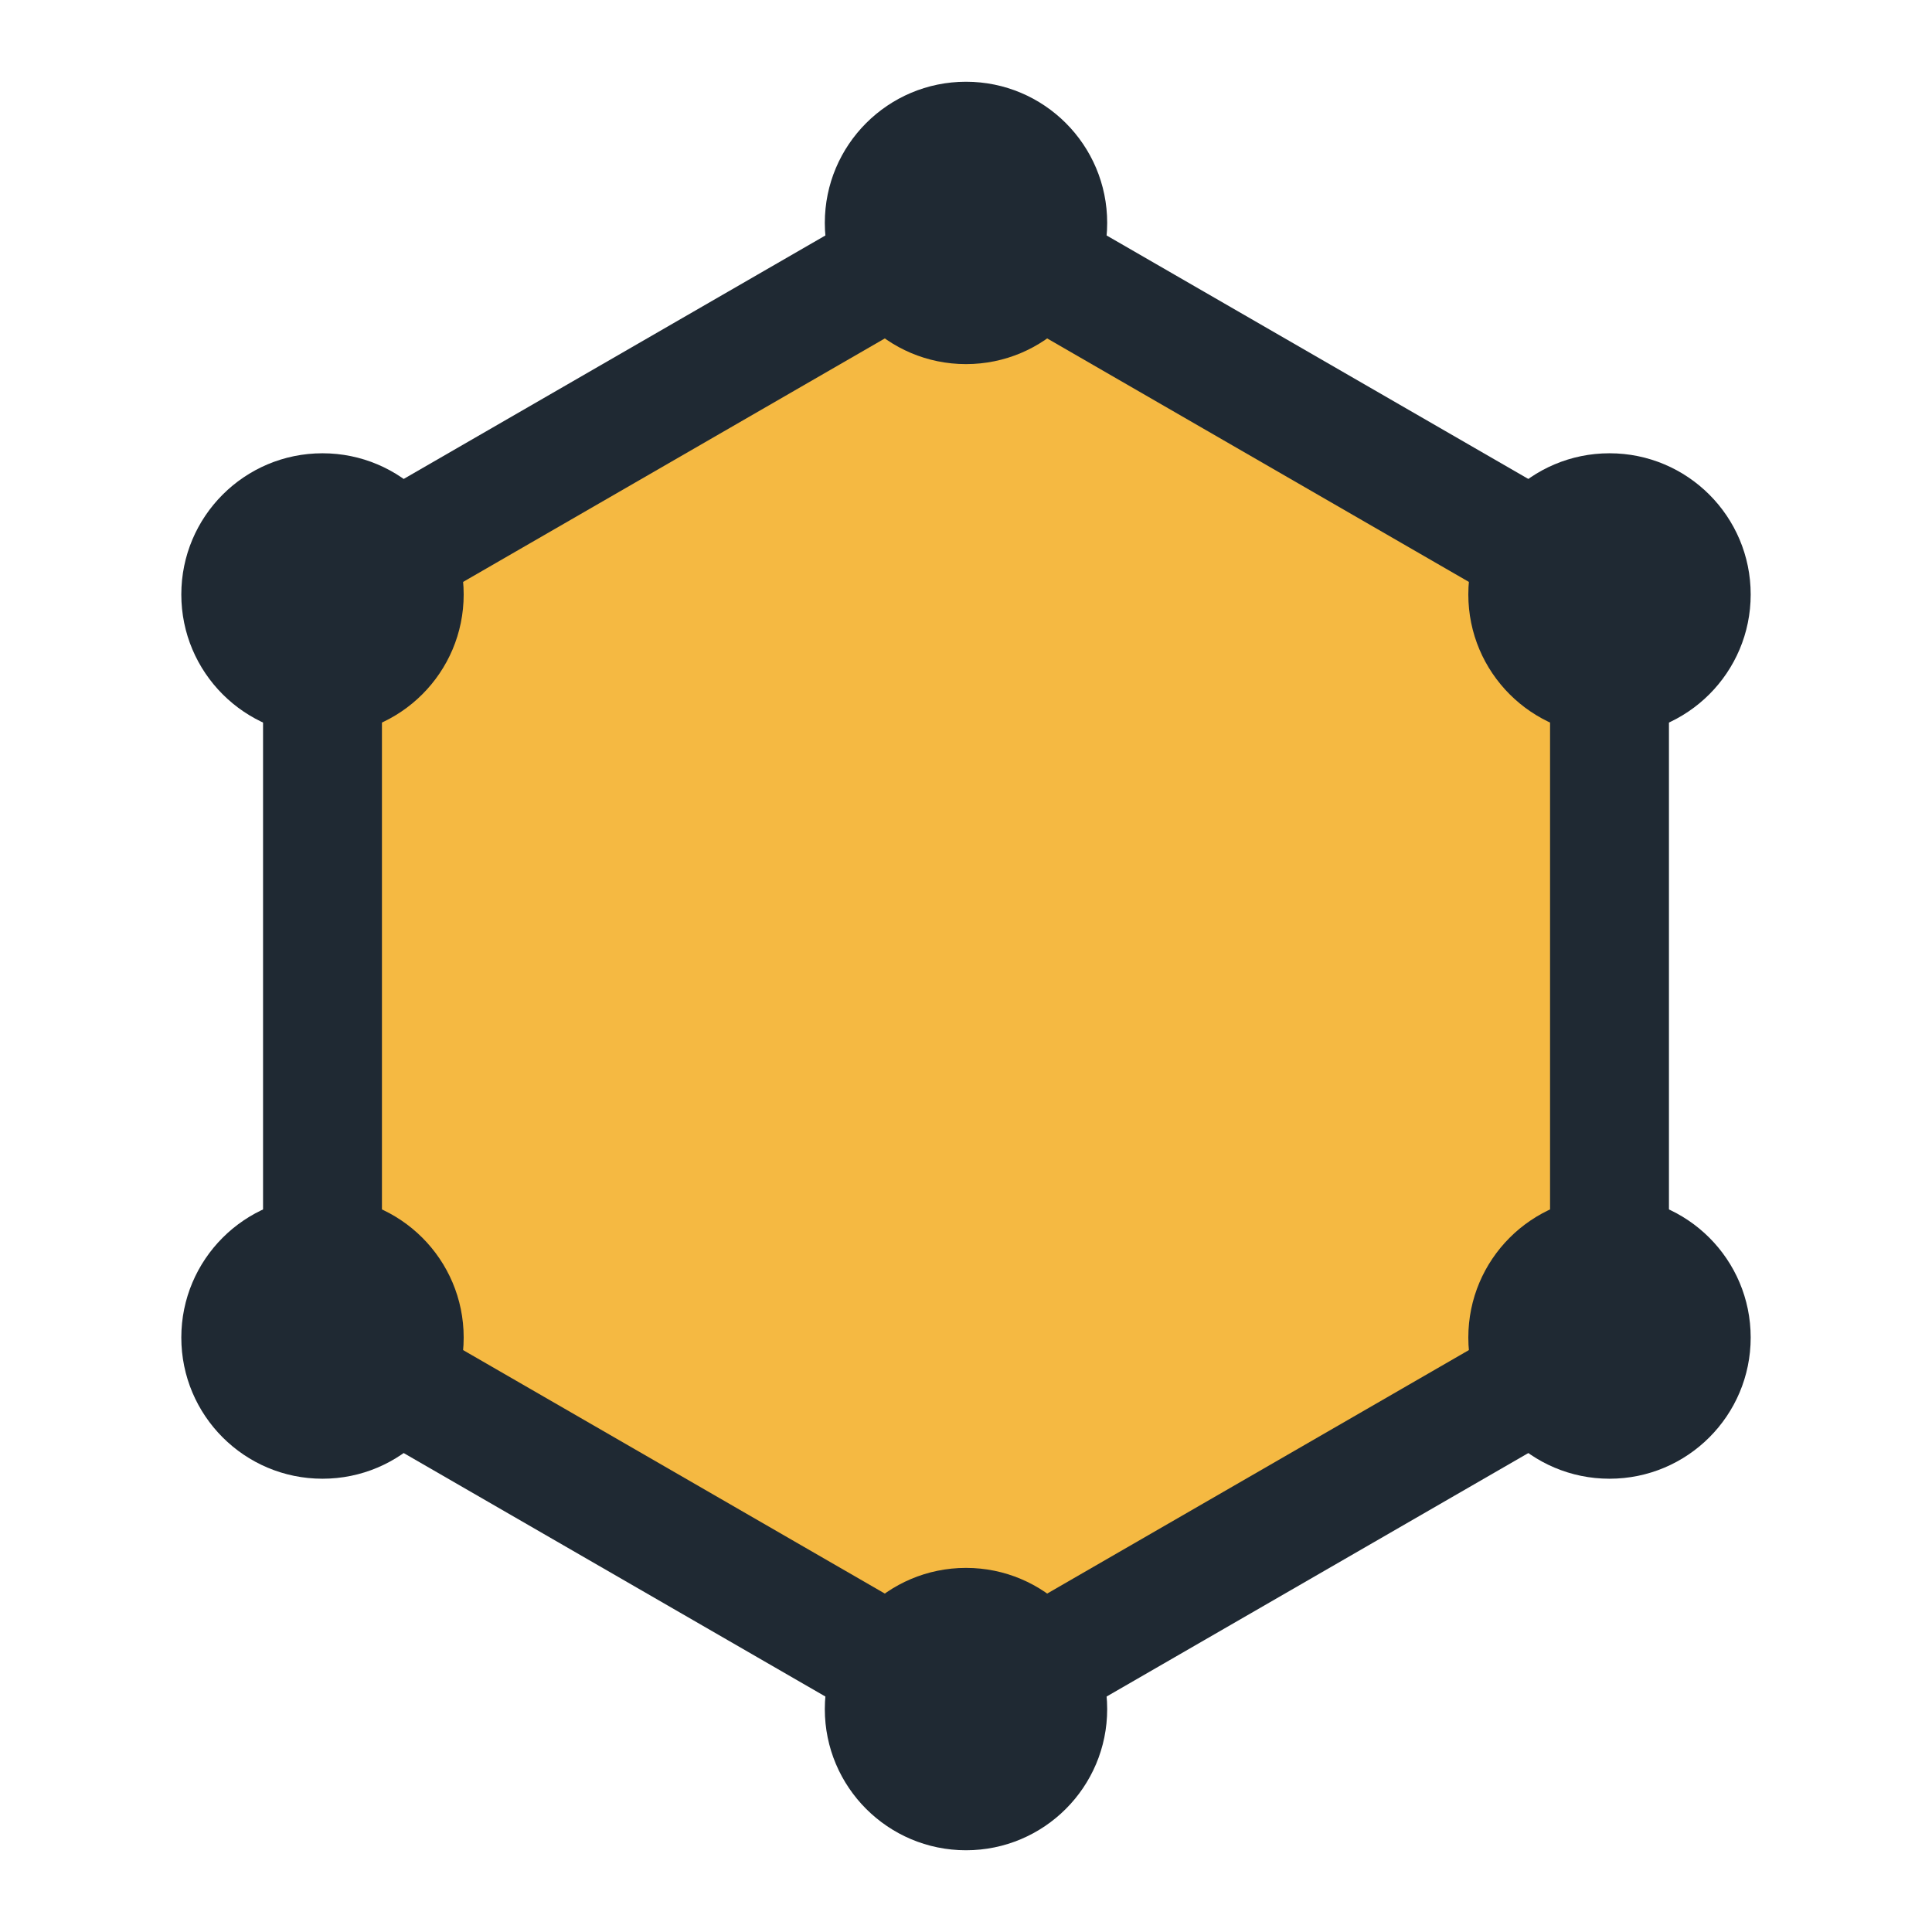
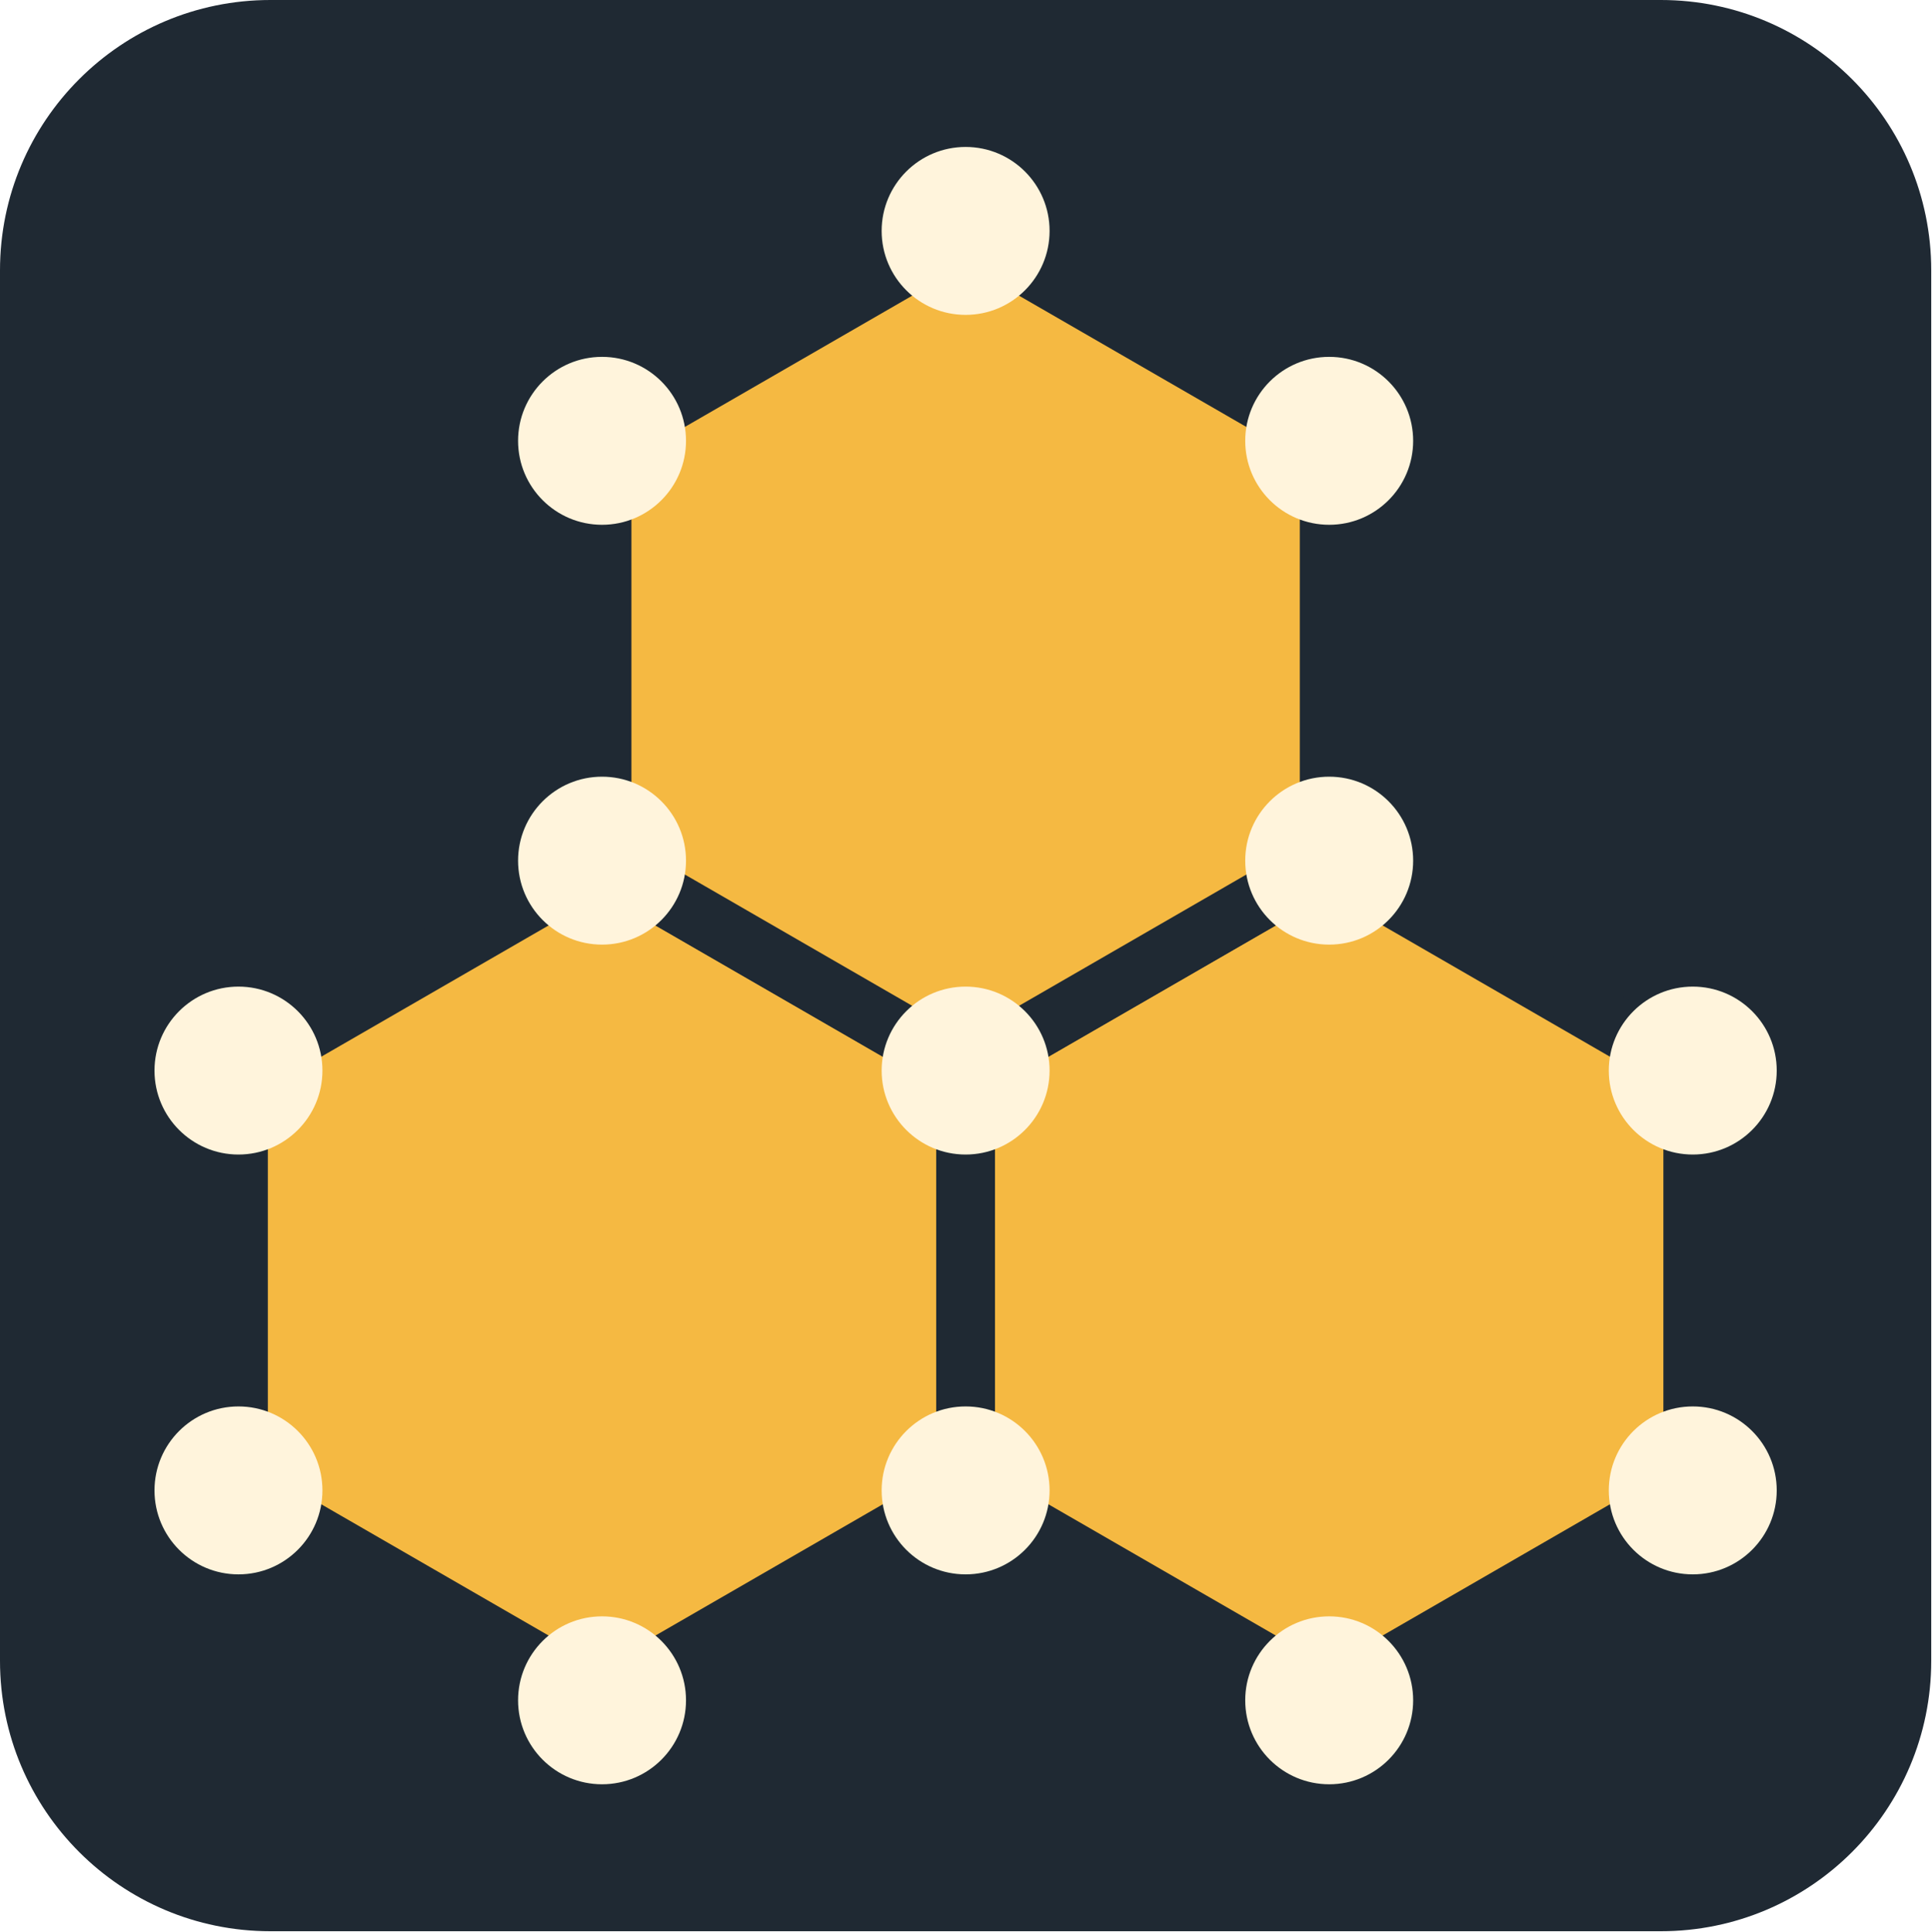
- <svg xmlns="http://www.w3.org/2000/svg" viewBox="-1.3 -1.3 2.6 2.6">
-   <polygon points="0,1 -0.866,0.5 -0.866,-0.5 0,-1 0.866,-0.5 0.866,0.5" fill="#f5b942" stroke="#1f2933" stroke-width="0.16" stroke-linejoin="round" />
-   <g fill="#1f2933">
-     <circle r="0.19" cx="0" cy="1" />
-     <circle r="0.19" cx="-0.866" cy="0.5" />
-     <circle r="0.19" cx="-0.866" cy="-0.5" />
-     <circle r="0.19" cx="0" cy="-1" />
-     <circle r="0.19" cx="0.866" cy="-0.5" />
-     <circle r="0.19" cx="0.866" cy="0.5" />
+ <svg xmlns="http://www.w3.org/2000/svg" viewBox="-2.300 -2.300 4.600 4.600">
+   <rect x="-2.300" y="-2.300" width="4.600" height="4.600" rx="0.644" fill="#1f2933" />
+   <g fill="#f5b942" stroke="#1f2933" stroke-width="0.14" stroke-linejoin="round">
+     <polygon points="-0.866,-0.250 -1.732,0.250 -1.732,1.250 -0.866,1.750 -0.000,1.250 -0.000,0.250" />
+     <polygon points="0.866,-0.250 -0.000,0.250 -0.000,1.250 0.866,1.750 1.732,1.250 1.732,0.250" />
+     <polygon points="-0.000,-1.750 -0.866,-1.250 -0.866,-0.250 -0.000,0.250 0.866,-0.250 0.866,-1.250" />
+   </g>
+   <g fill="#fff4dc">
+     <circle cx="-0.866" cy="-0.250" r="0.2" />
+     <circle cx="-1.732" cy="0.250" r="0.2" />
+     <circle cx="-1.732" cy="1.250" r="0.2" />
+     <circle cx="-0.866" cy="1.750" r="0.2" />
+     <circle cx="-0.000" cy="1.250" r="0.2" />
+     <circle cx="-0.000" cy="0.250" r="0.2" />
+     <circle cx="0.866" cy="-0.250" r="0.2" />
+     <circle cx="0.866" cy="1.750" r="0.2" />
+     <circle cx="1.732" cy="1.250" r="0.2" />
+     <circle cx="1.732" cy="0.250" r="0.2" />
+     <circle cx="-0.000" cy="-1.750" r="0.2" />
+     <circle cx="-0.866" cy="-1.250" r="0.2" />
+     <circle cx="0.866" cy="-1.250" r="0.2" />
  </g>
</svg>
